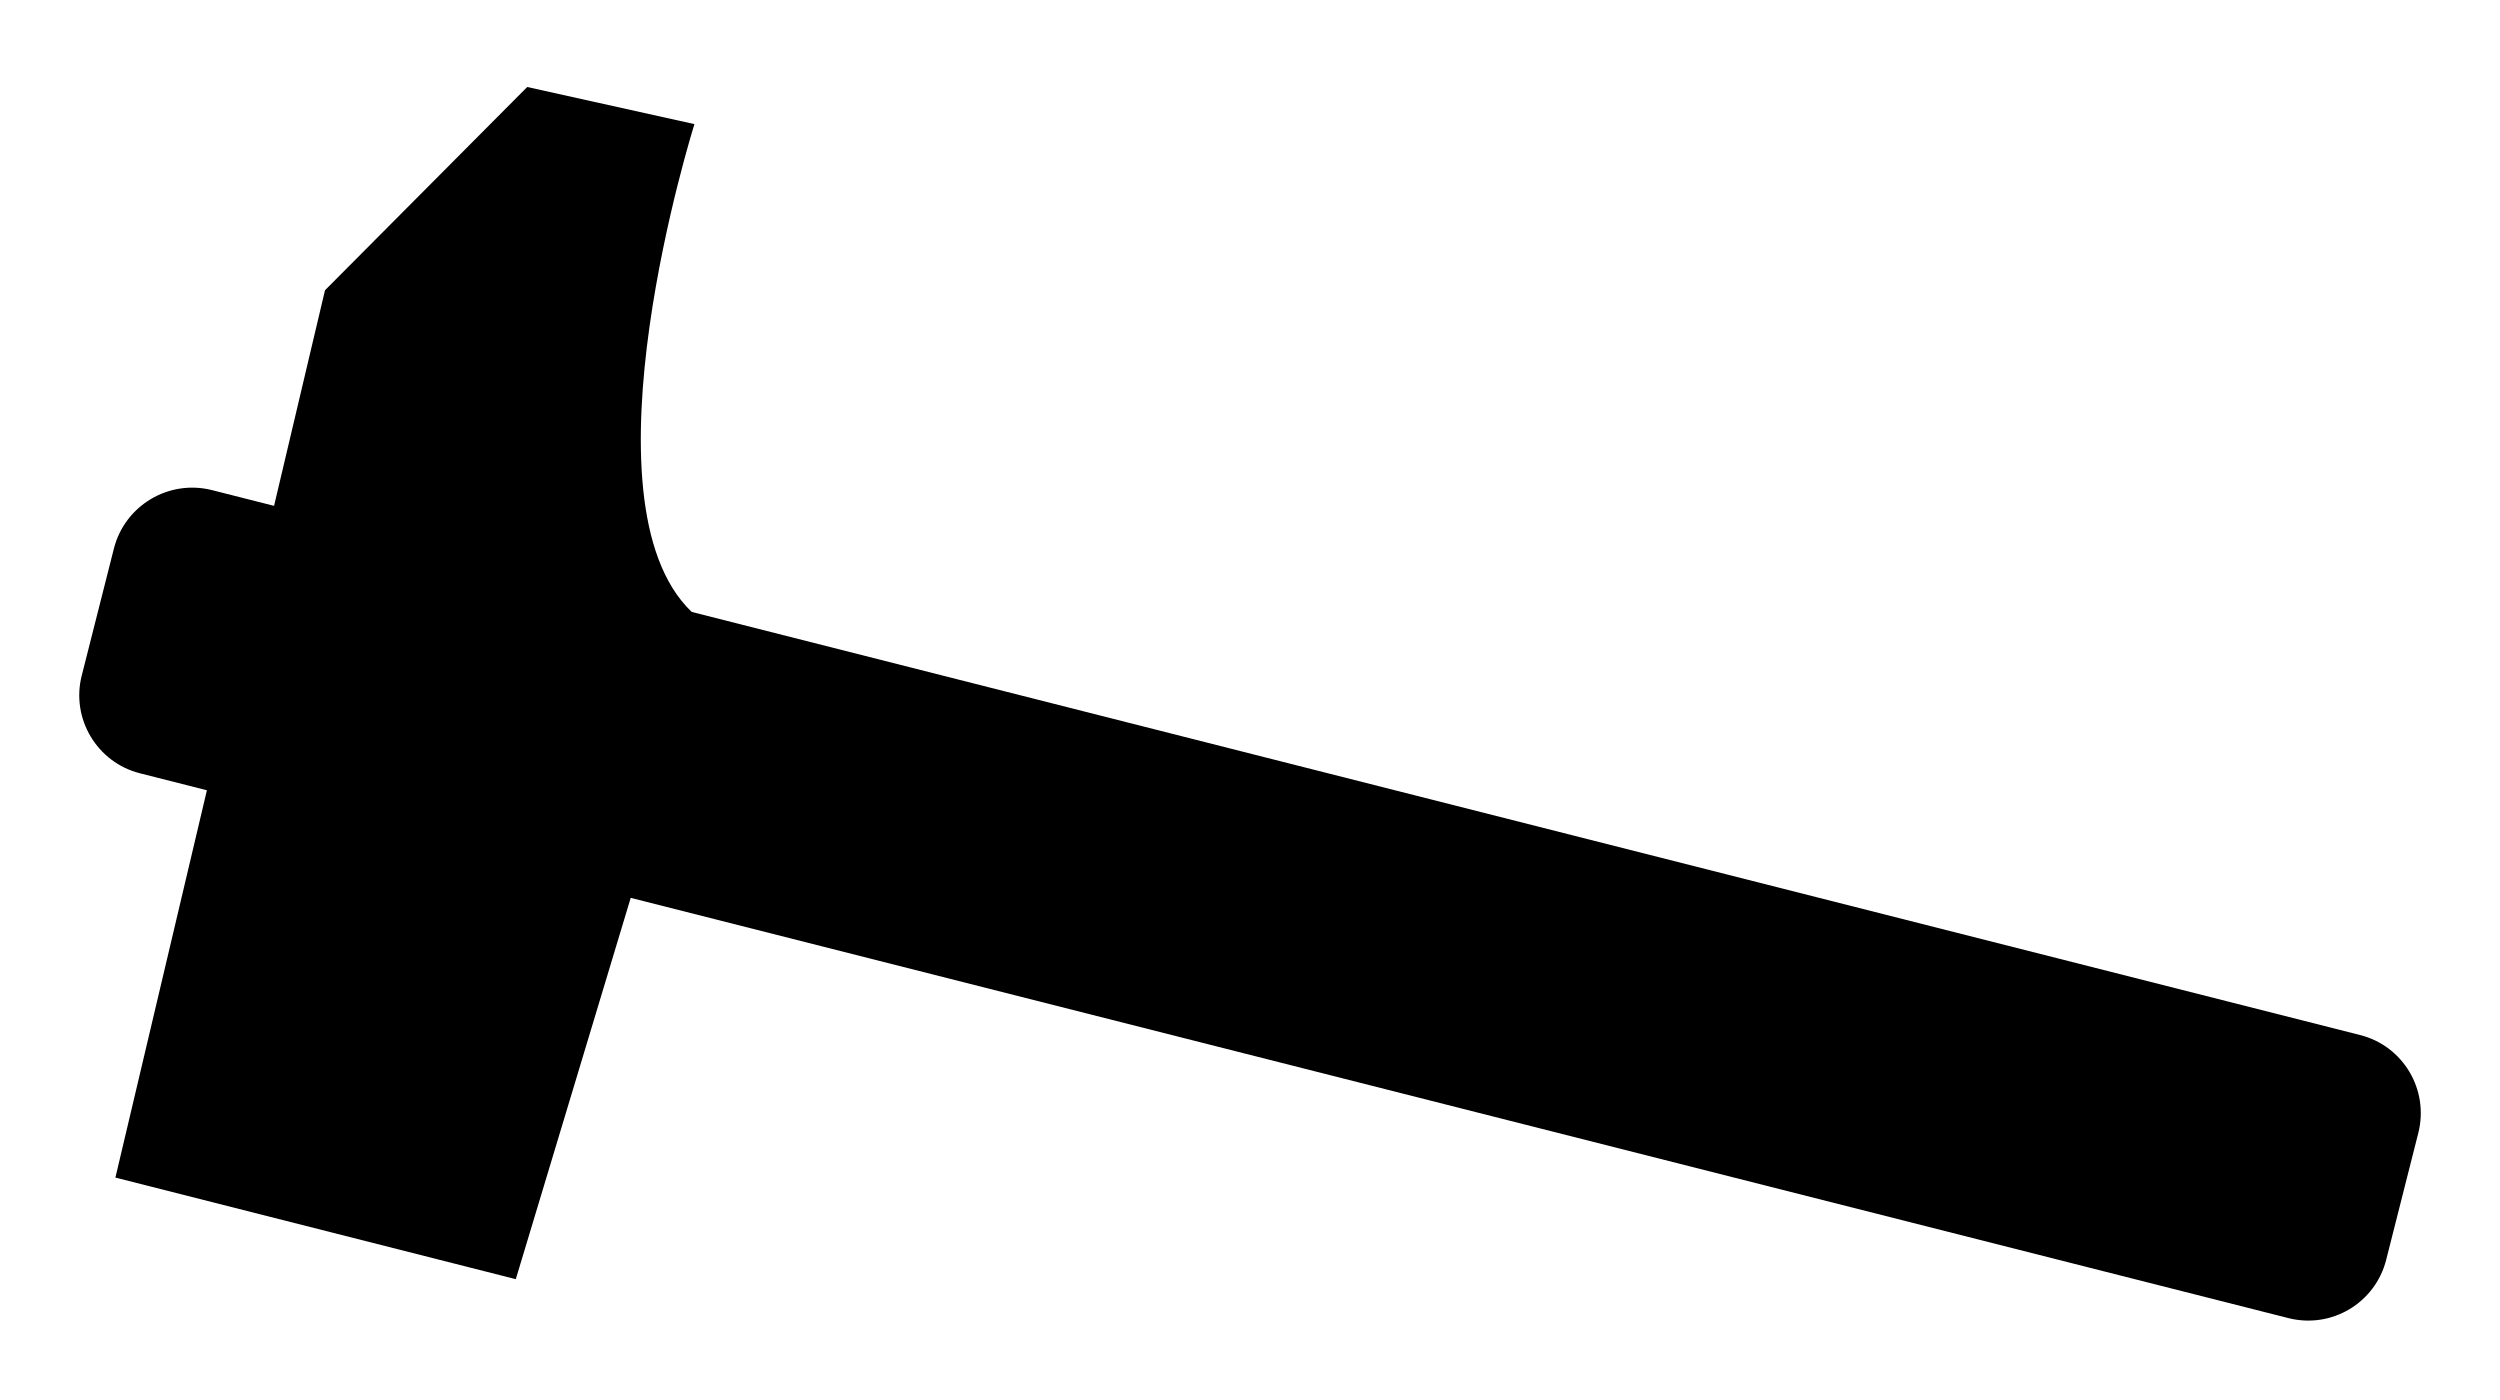
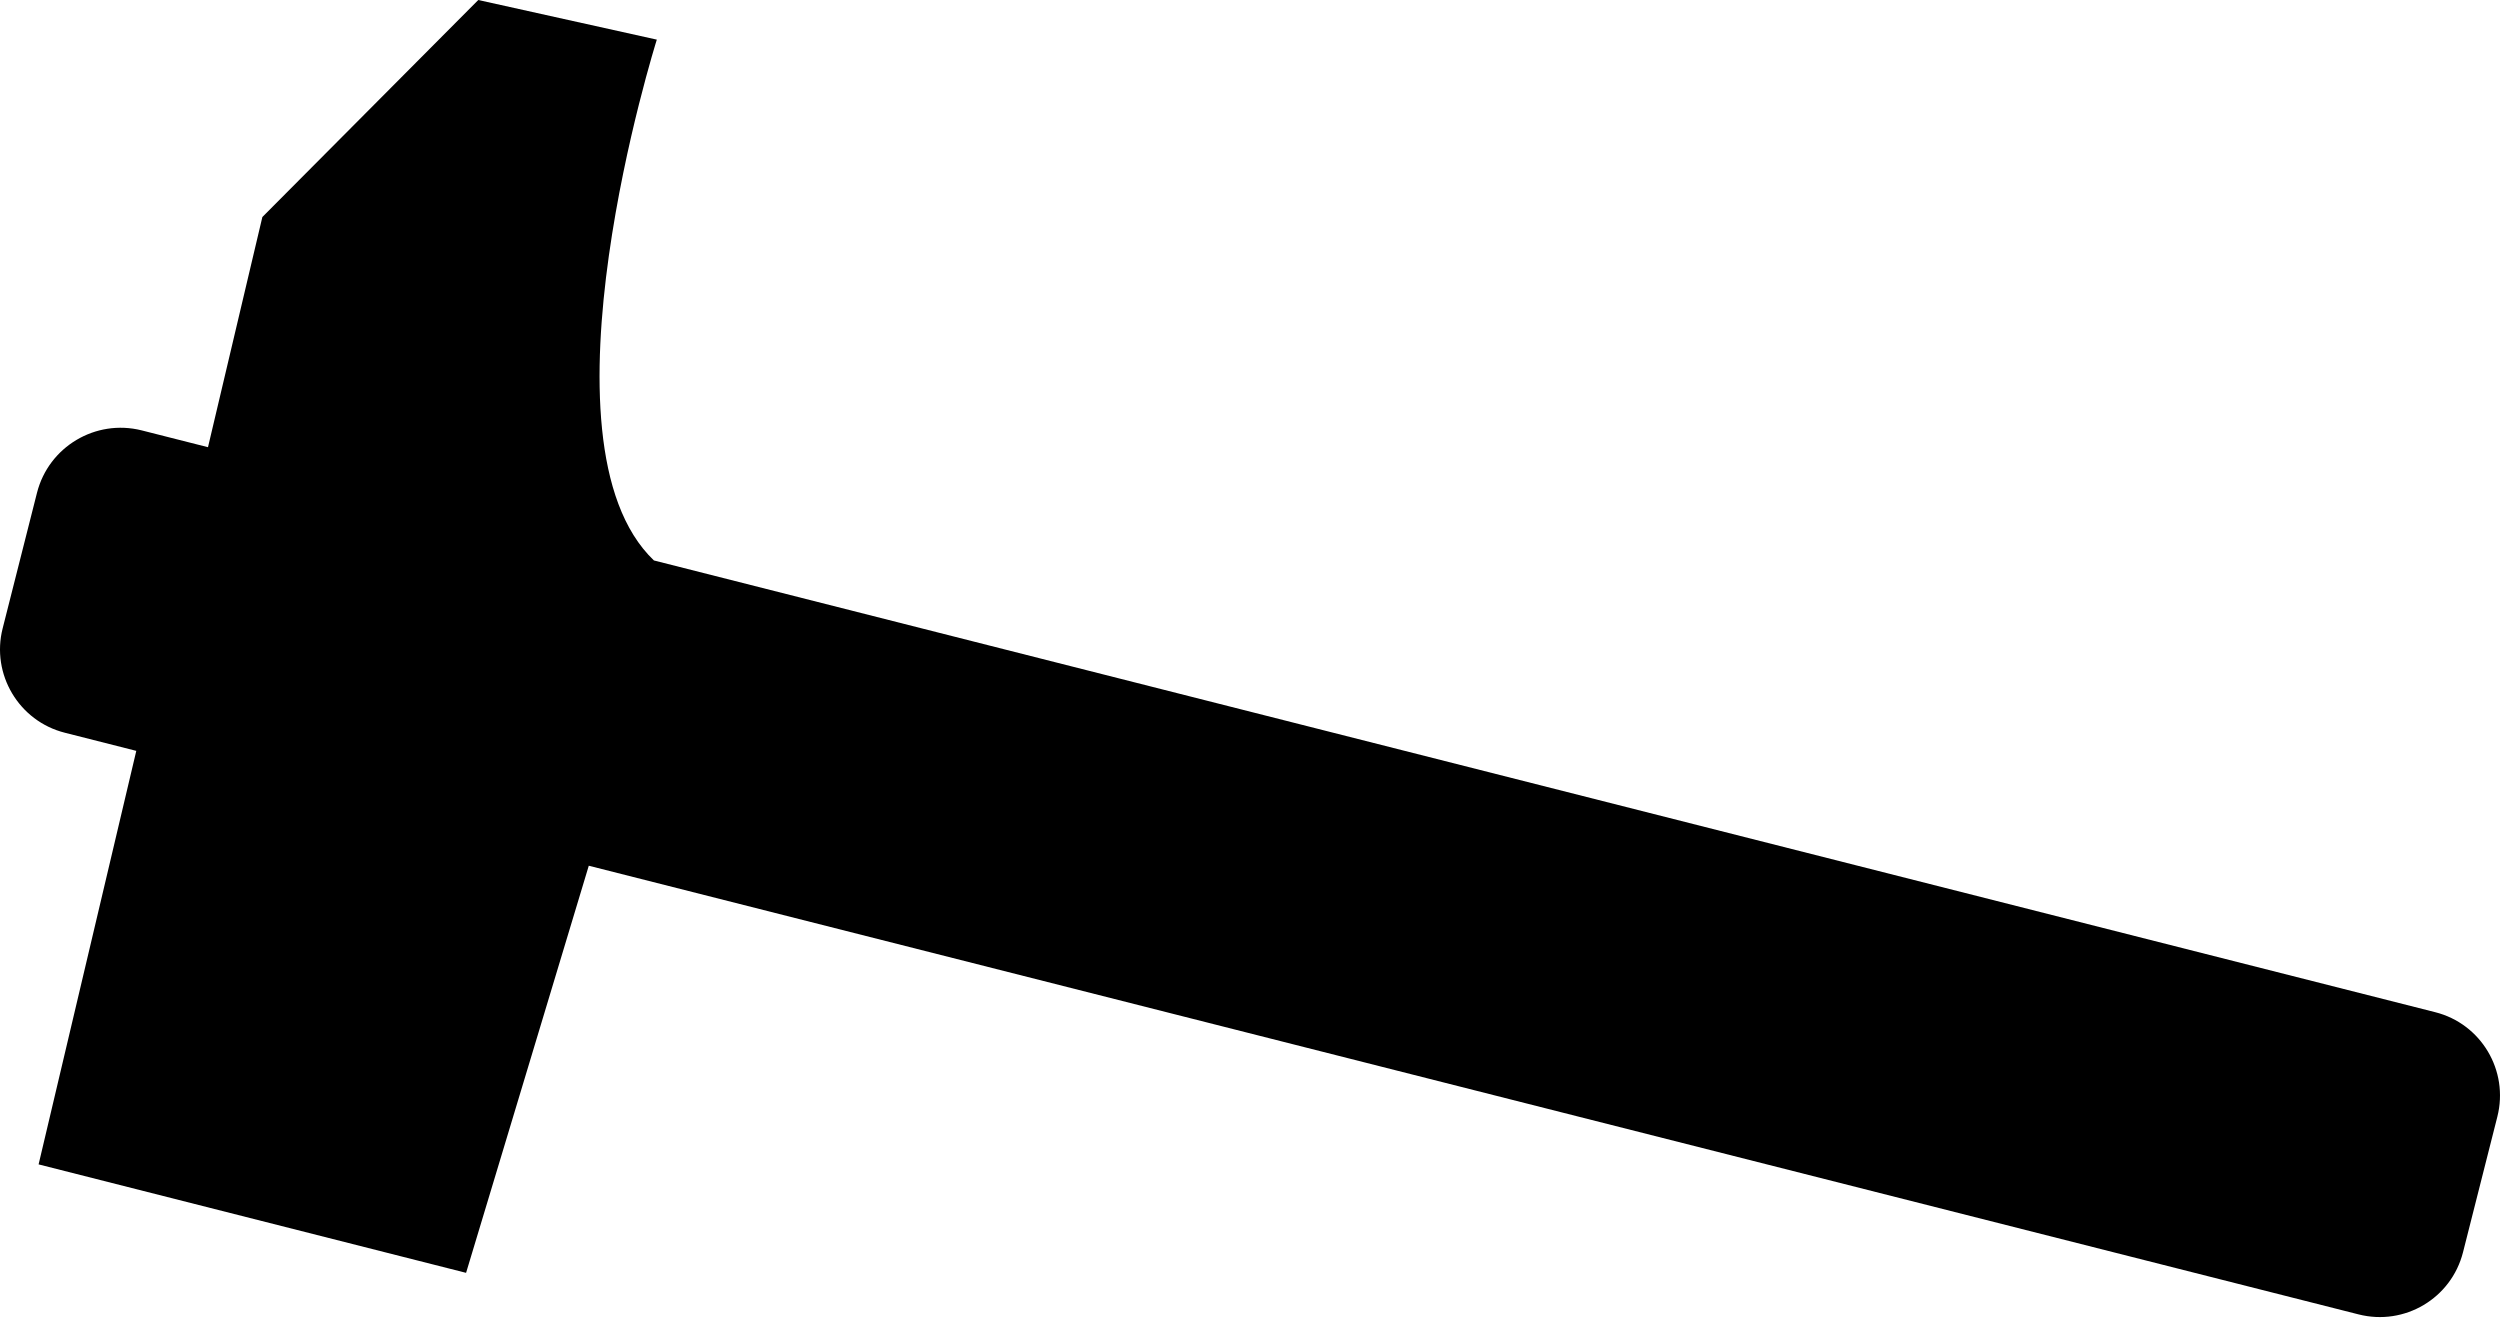
- <svg xmlns="http://www.w3.org/2000/svg" version="1.1" width="600" height="335.956">
-   <path d="M 566.398,248.402 166.011,146.863 C 138.143,120.25 166.667,29.788 166.667,29.788 L 126.531,20.88 77.996,69.665 65.774,121.404 50.848,117.62 c -10.348,-2.594 -20.88,3.683 -23.511,14.031 l -7.717,30.471 c -2.631,10.311 3.646,20.871 13.994,23.474 l 16.043,4.071 -21.96,92.954 96.093,24.379 27.582,-91.514 397.83,100.856 c 10.348,2.631 20.843,-3.609 23.474,-13.957 l 7.717,-30.471 c 2.631,-10.385 -3.646,-20.917 -13.994,-23.511" />
+ <svg xmlns="http://www.w3.org/2000/svg" version="1.1" width="561.971" height="296.062" id="svg1">
+   <defs id="defs1" />
+   <path d="M 547.378,227.521 146.991,125.982 C 119.123,99.37 147.646,8.908 147.646,8.908 L 107.511,0 58.975,48.785 46.753,100.524 31.827,96.739 C 21.479,94.145 10.947,100.422 8.316,110.77 l -7.717,30.471 c -2.631,10.311 3.646,20.871 13.994,23.474 l 16.043,4.071 -21.96,92.954 96.093,24.379 27.582,-91.514 397.83,100.856 c 10.348,2.631 20.843,-3.609 23.474,-13.957 l 7.717,-30.471 c 2.631,-10.385 -3.646,-20.917 -13.994,-23.511" id="path1" />
</svg>
